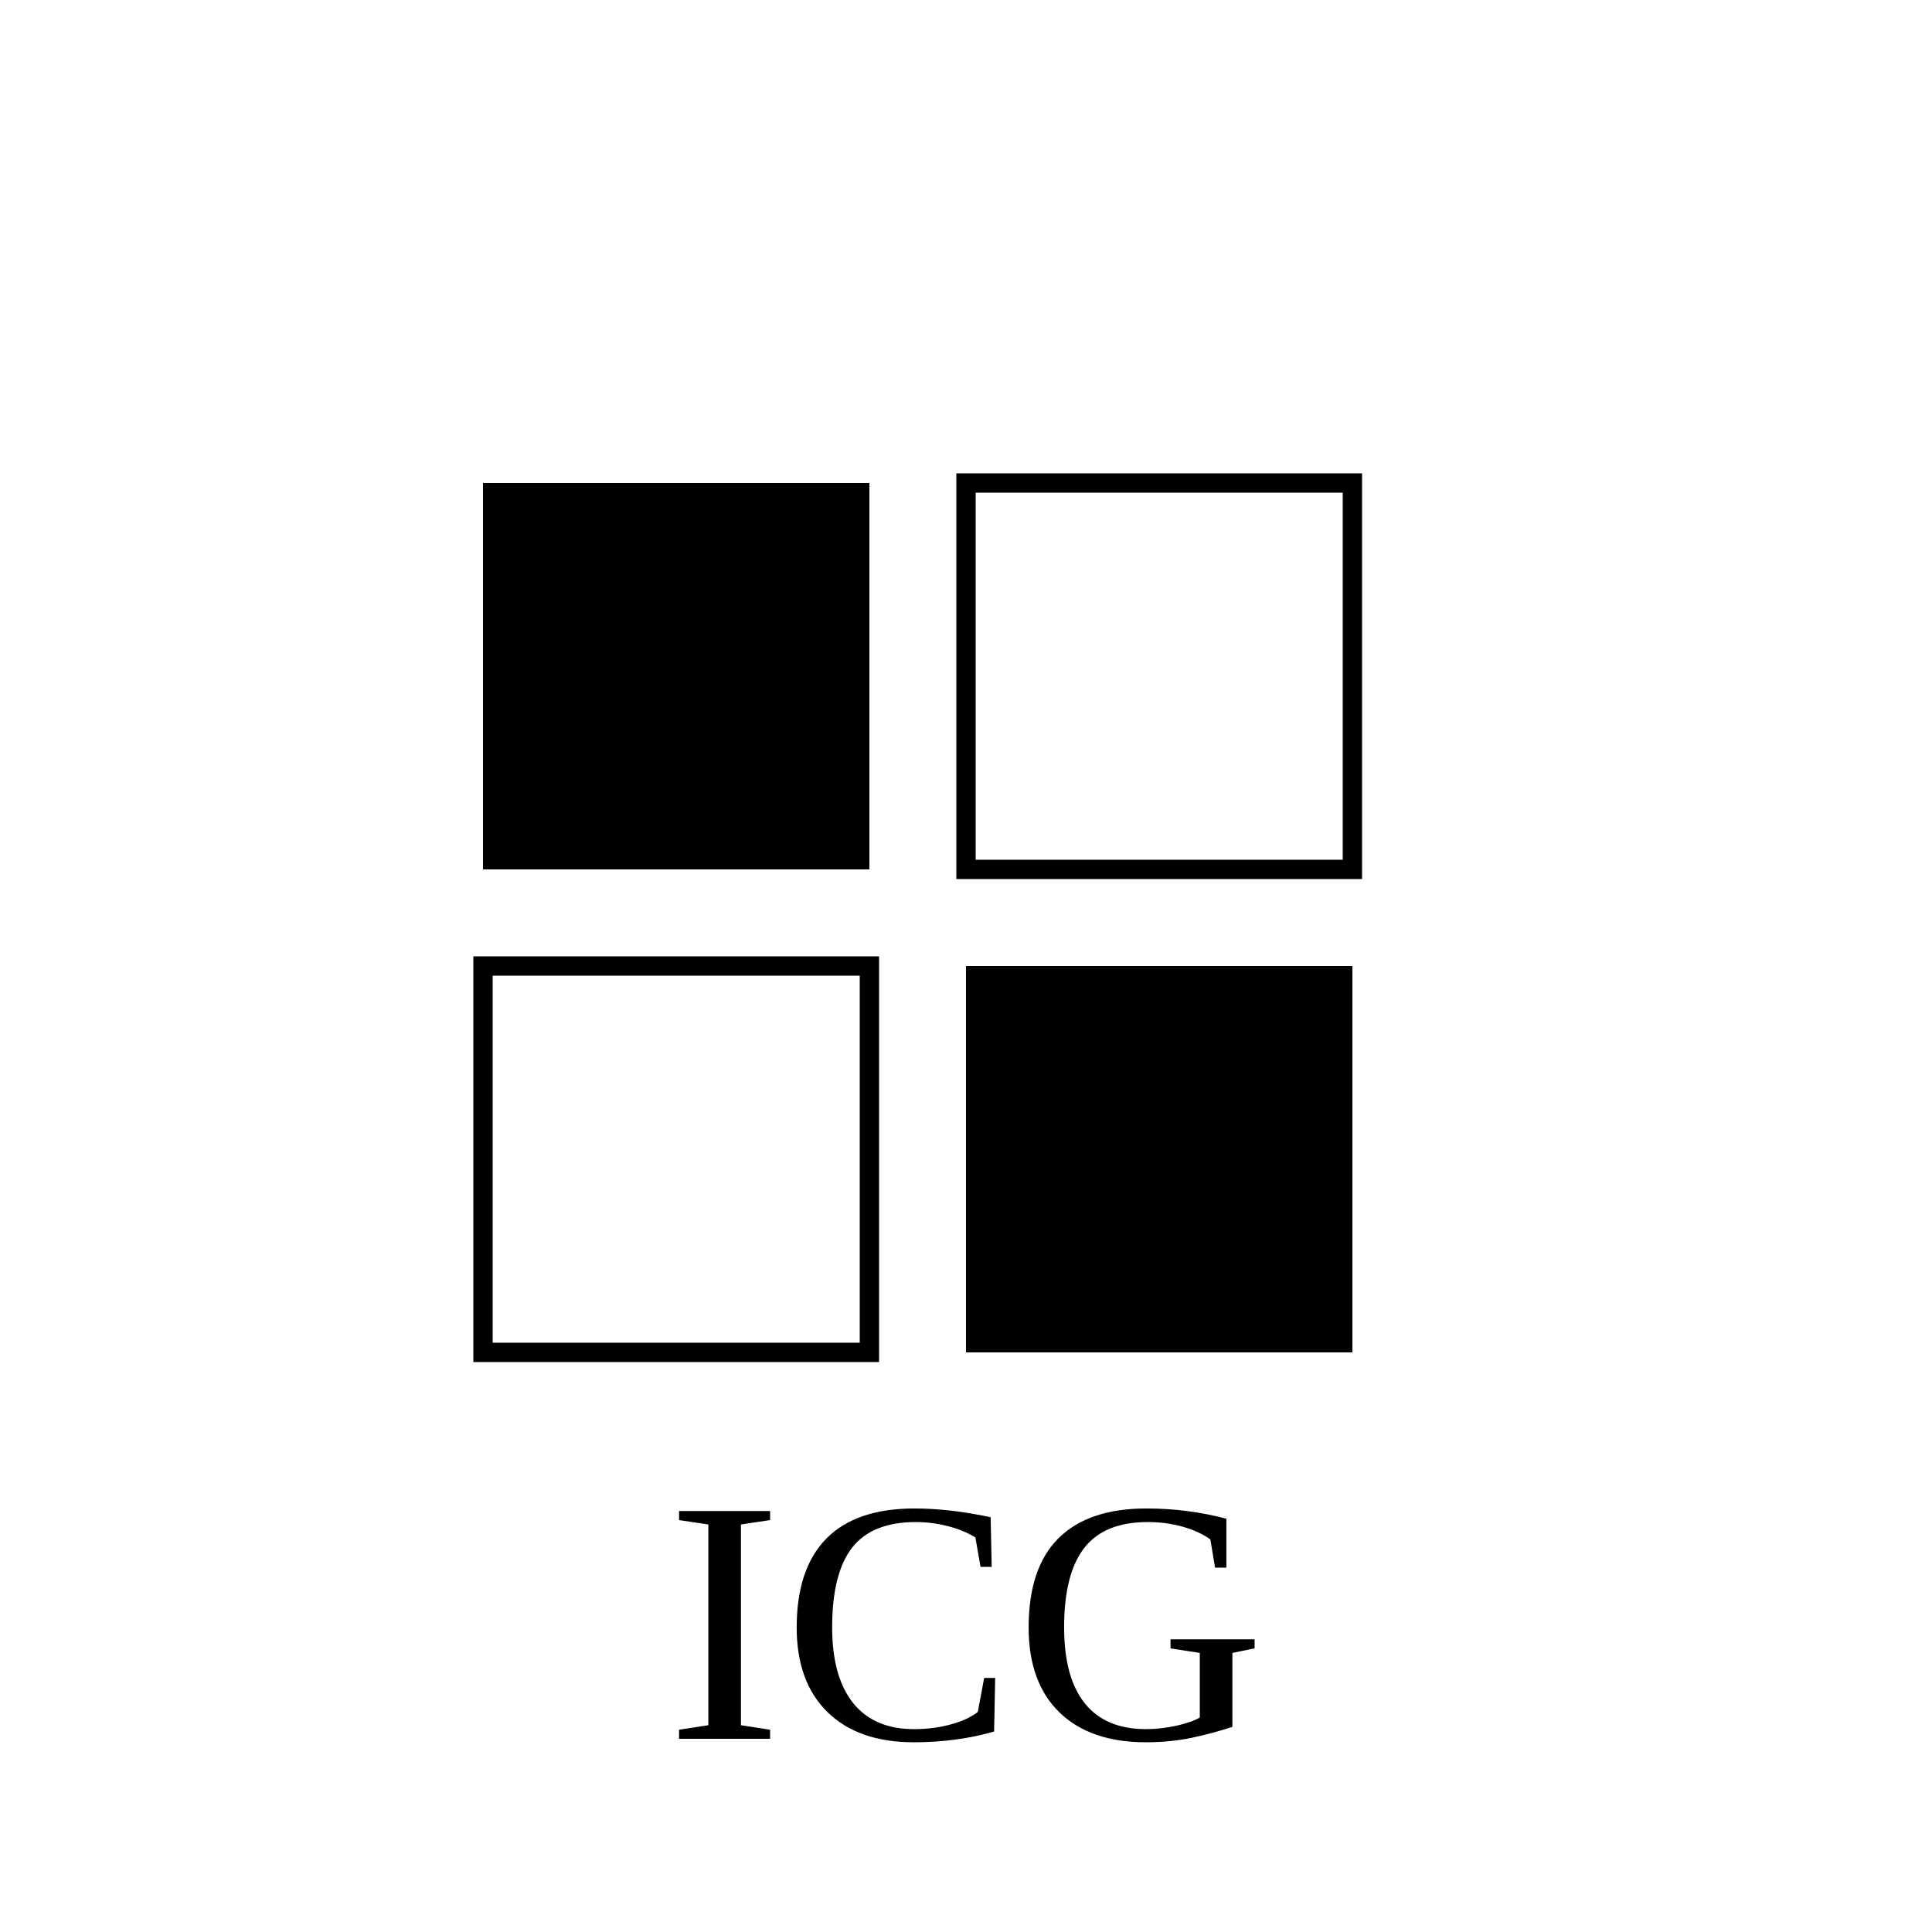
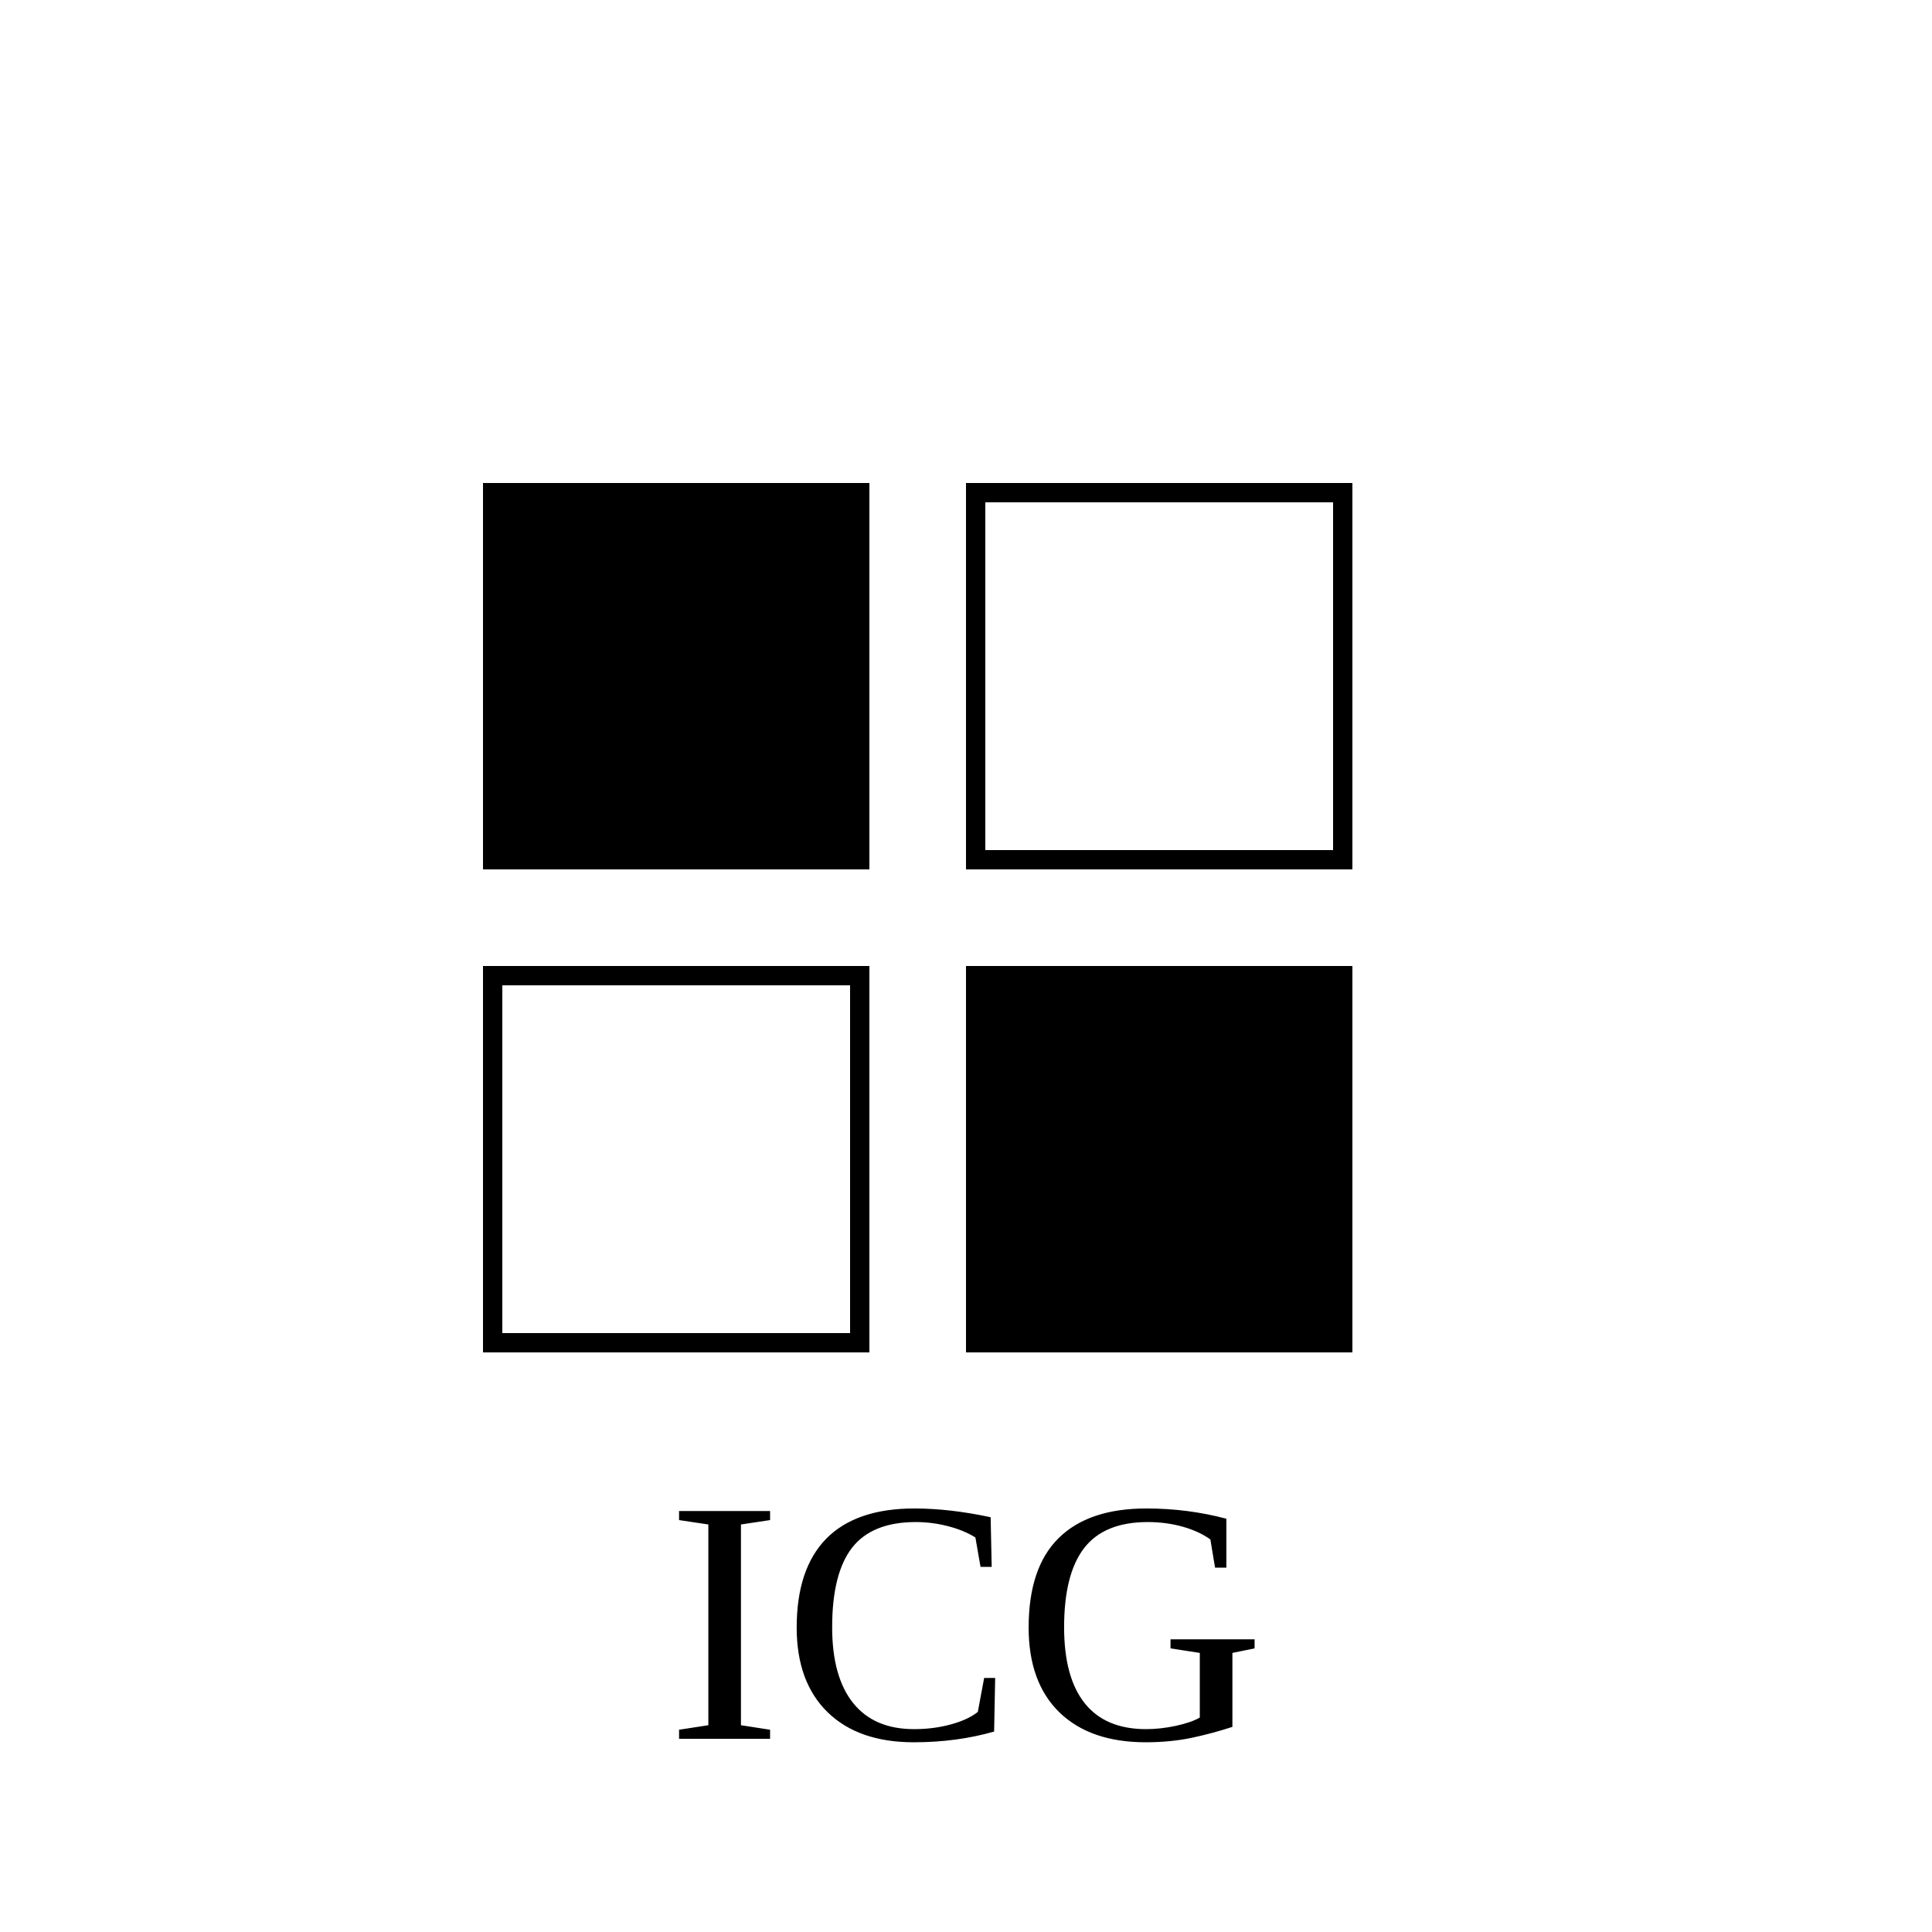
<svg xmlns="http://www.w3.org/2000/svg" viewBox="0 0 200 200" role="img" aria-label="ICG">
-   <g fill="currentColor">
-     <rect x="50" y="50" width="40" height="40" />
-     <rect x="100" y="100" width="40" height="40" />
-   </g>
-   <rect x="100" y="50" width="40" height="40" fill="none" stroke="currentColor" stroke-width="2" />
-   <rect x="50" y="100" width="40" height="40" fill="none" stroke="currentColor" stroke-width="2" />
+   <rect x="50" y="50" width="40" height="40" fill="currentColor" />
+   <rect x="100" y="100" width="40" height="40" fill="currentColor" />
+   <path fill="currentColor" fill-rule="evenodd" d="M100 50h40v40h-40z M102 52h36v36h-36z" />
+   <path fill="currentColor" fill-rule="evenodd" d="M50 100h40v40h-40z M52 102h36v36h-36z" />
  <text x="100" y="180" font-family="Georgia, 'Times New Roman', serif" font-size="36" text-anchor="middle" fill="currentColor">
    ICG
  </text>
</svg>
